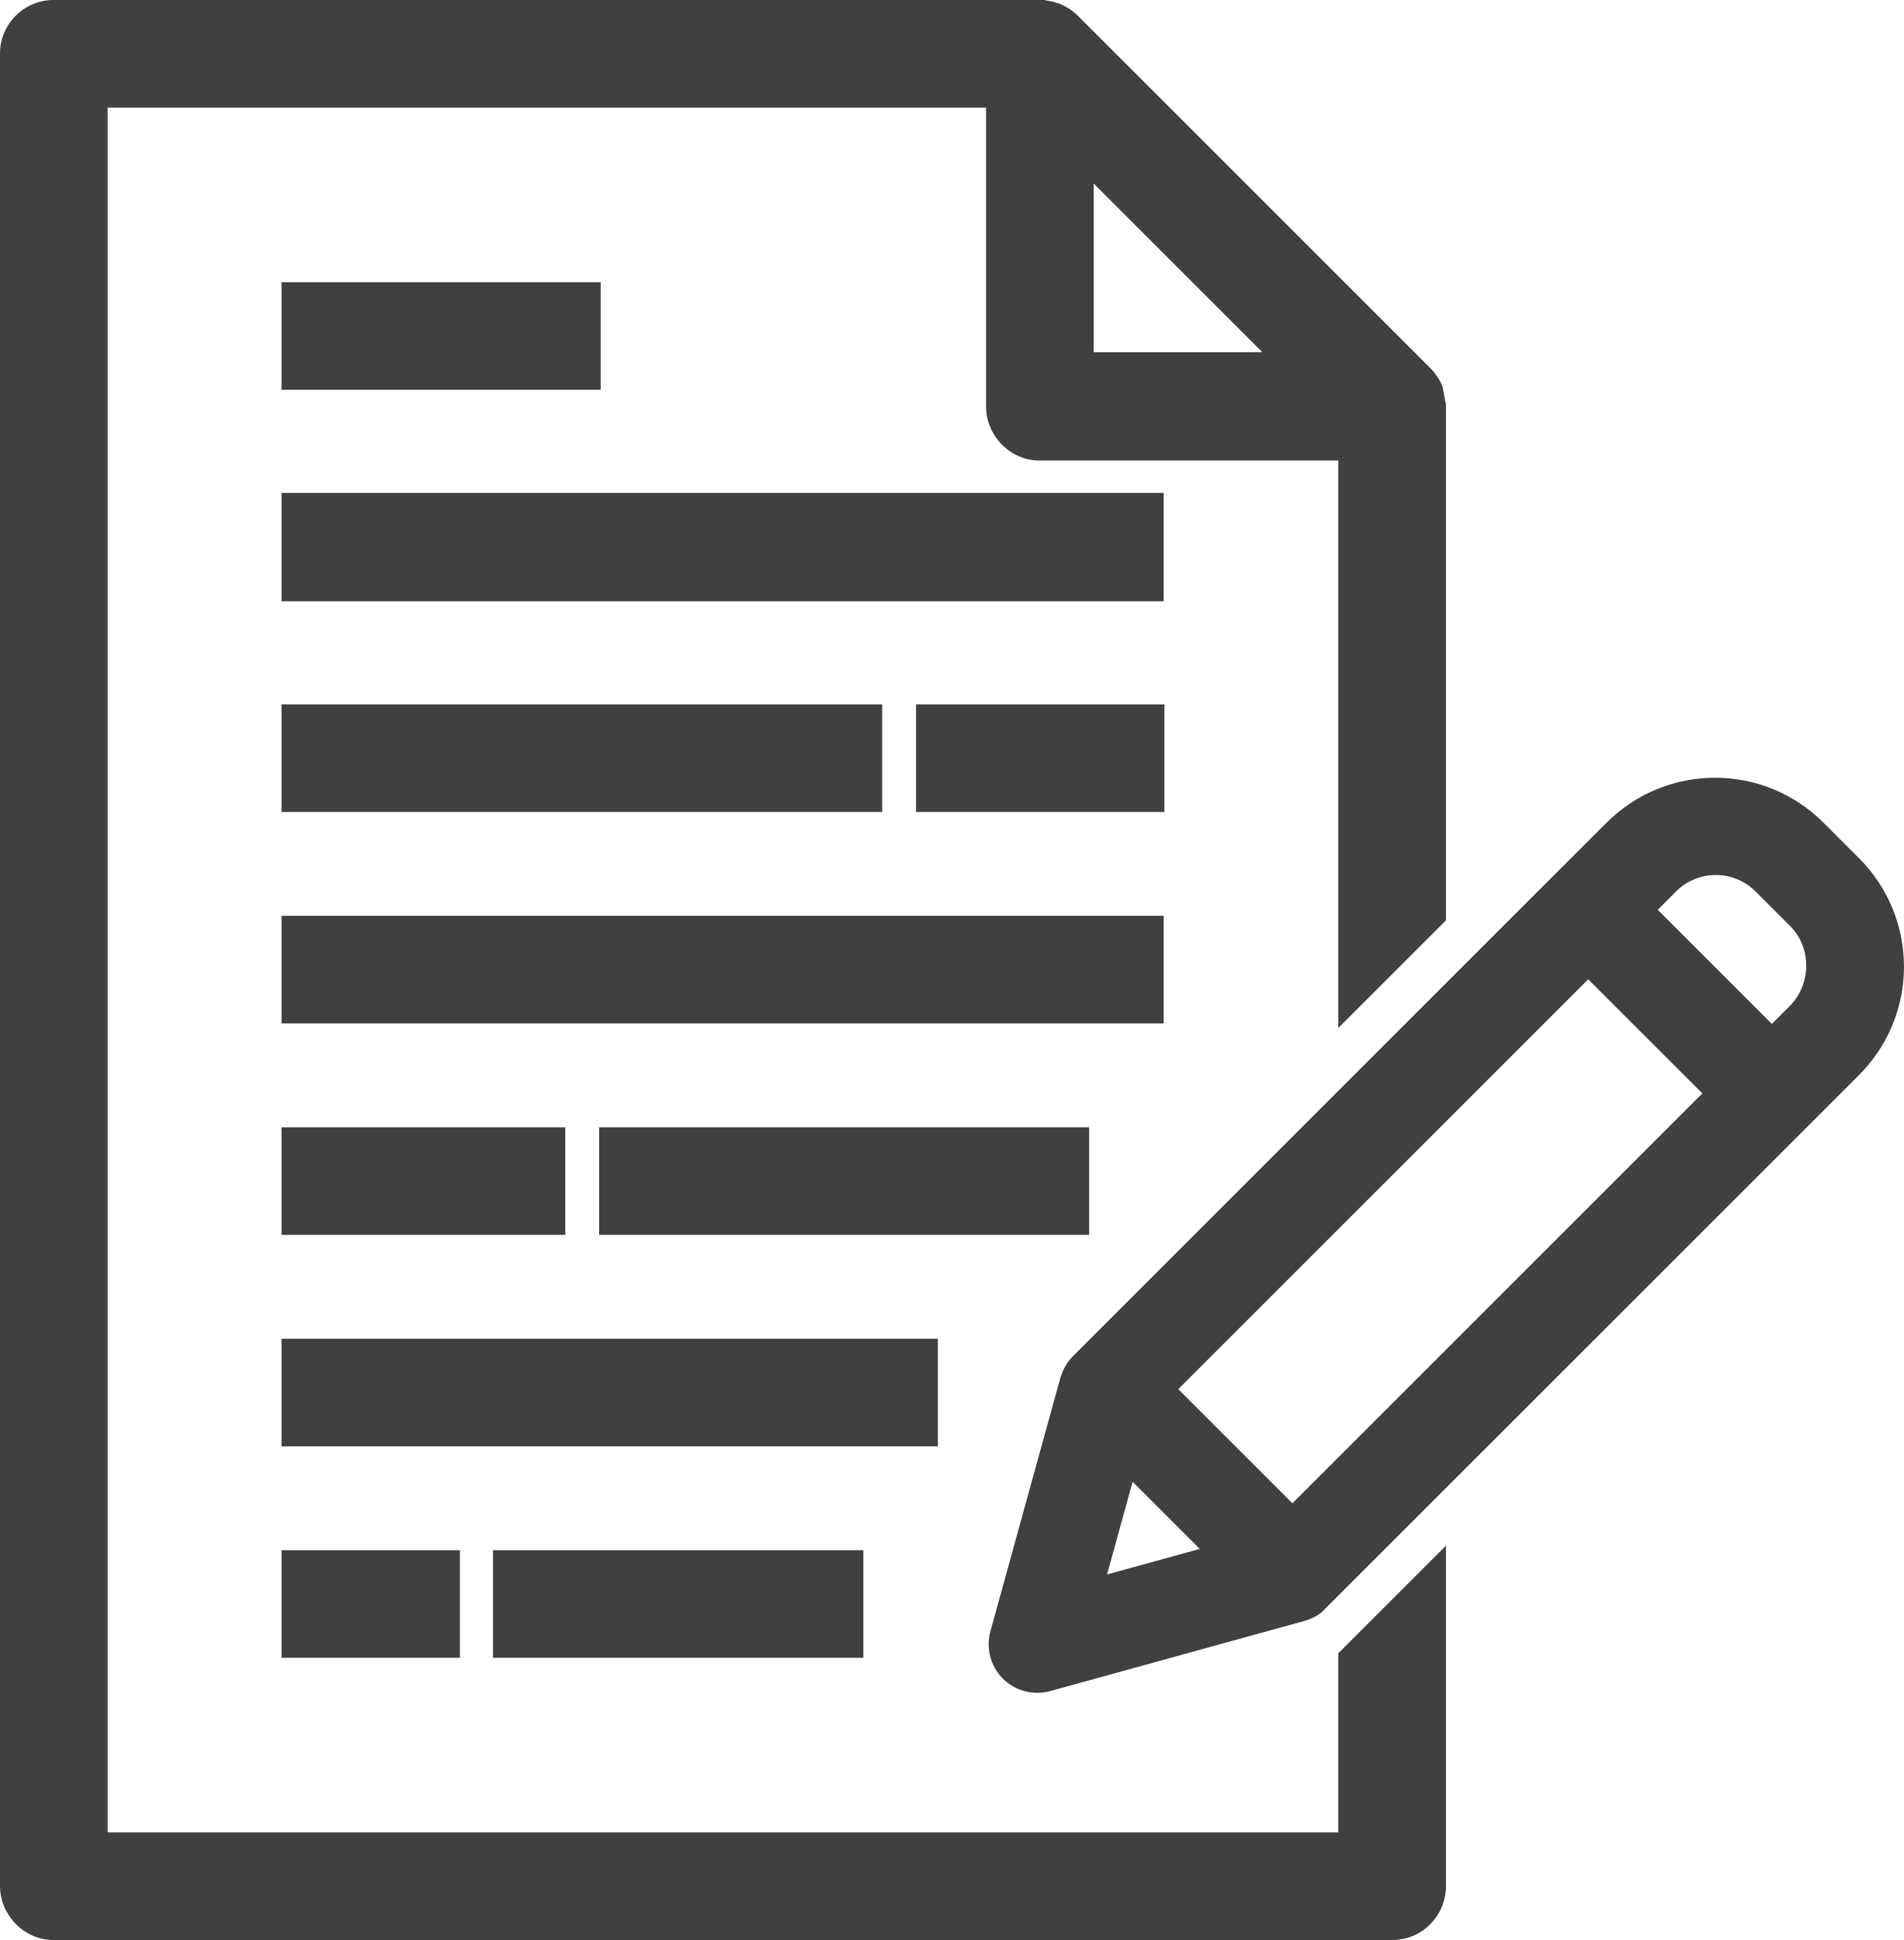
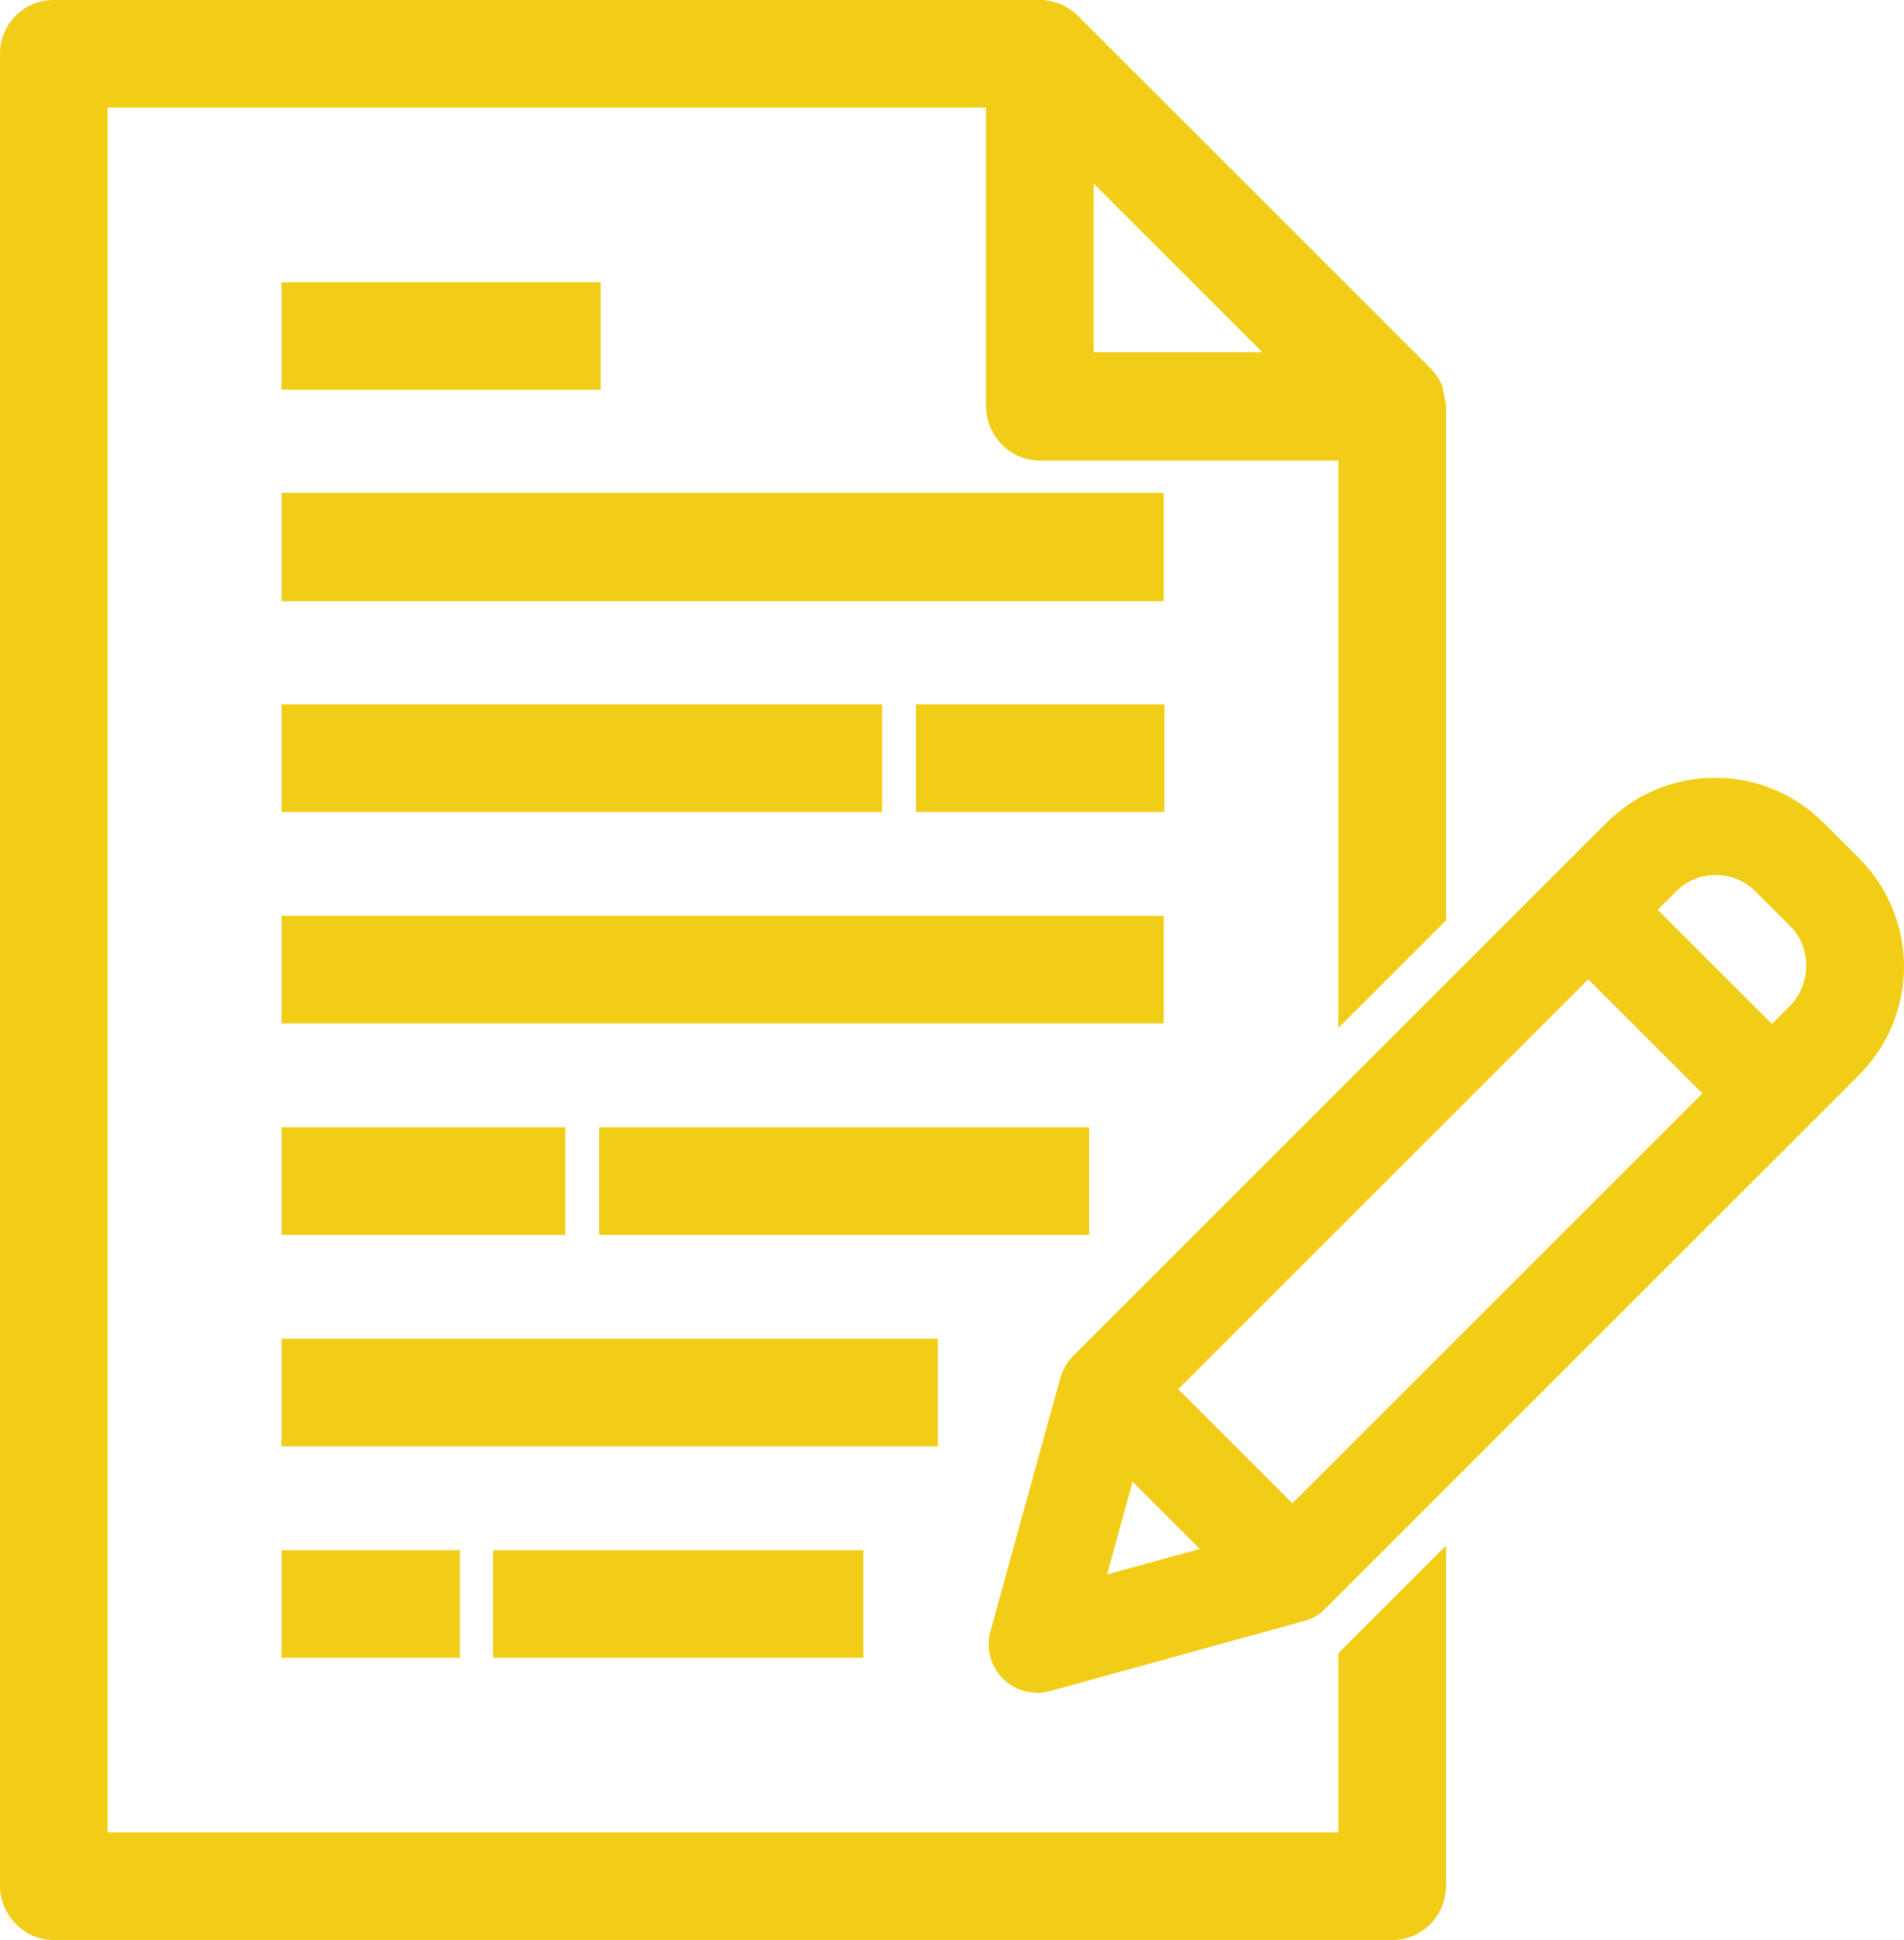
<svg xmlns="http://www.w3.org/2000/svg" version="1.1" x="0px" y="0px" width="25.29px" height="25.78px" viewBox="0 0 25.29 25.78" style="enable-background:new 0 0 25.29 25.78;" xml:space="preserve">
  <style type="text/css">
- 	.st0{fill:#404040;}
- 	.st1{fill:#404040;stroke:#404040;stroke-width:0.5;stroke-miterlimit:10;}
+ 	.st0{fill:#F2CD18;}
+ 	.st1{fill:#F2CD18;stroke:#F2CD18;stroke-width:0.5;stroke-miterlimit:10;}
</style>
  <defs>
</defs>
  <path class="st0" d="M3.74,7.99h11.72V6.55H3.74V7.99z" />
  <path class="st0" d="M7.98,3.75H3.74v1.43h4.24V3.75z" />
  <path class="st0" d="M11.72,9.36H3.74v1.43h7.98V9.36z" />
  <path class="st0" d="M12.17,10.79h3.3V9.36h-3.3V10.79z" />
  <path class="st0" d="M3.74,13.6h11.72v-1.43H3.74V13.6z" />
  <path class="st0" d="M3.74,19.22h8.72v-1.43H3.74V19.22z" />
  <path class="st0" d="M7.96,16.41h6.51v-1.43H7.96V16.41z" />
  <path class="st0" d="M7.51,14.98H3.74v1.43h3.77V14.98z" />
  <path class="st0" d="M3.74,22.03h2.37V20.6H3.74V22.03z" />
  <path class="st0" d="M6.55,22.03h4.92V20.6H6.55V22.03z" />
  <path class="st1" d="M24.05,11.11c-0.7-0.7-1.83-0.7-2.53,0l-7.09,7.09c-0.05,0.05-0.08,0.11-0.1,0.17l-0.93,3.37  c-0.04,0.14,0,0.29,0.1,0.39c0.1,0.1,0.25,0.14,0.39,0.1l3.37-0.93c0.07-0.02,0.13-0.05,0.17-0.1l7.09-7.09c0.7-0.7,0.7-1.83,0-2.53  L24.05,11.11z M15.3,18.46l5.8-5.8l1.87,1.87l-5.8,5.8L15.3,18.46z M14.92,19.21l1.5,1.5l-2.07,0.57L14.92,19.21z M23.96,13.54  l-0.42,0.42l-1.87-1.87l0.42-0.42c0.39-0.39,1.02-0.39,1.41,0l0.47,0.47C24.34,12.52,24.34,13.15,23.96,13.54z" />
  <g>
    <path class="st0" d="M17.78,21.97v2.38H1.43V1.43H13.1V5.4c0,0.39,0.32,0.72,0.71,0.72h3.97v7.54l1.43-1.43V5.4   c0-0.03,0-0.05-0.01-0.07c-0.01-0.06-0.02-0.11-0.03-0.16l0-0.01c0-0.01-0.01-0.03-0.02-0.06C19.11,5.02,19.06,4.95,19,4.89   l-4.68-4.68c-0.06-0.06-0.13-0.11-0.22-0.15c-0.02-0.01-0.04-0.02-0.06-0.02C13.99,0.02,13.93,0.01,13.87,0c-0.01,0-0.03,0-0.05,0   H0.71C0.32,0,0,0.32,0,0.71v24.35c0,0.39,0.32,0.72,0.71,0.72H18.5c0.39,0,0.71-0.32,0.71-0.72v-4.52L17.78,21.97z M14.53,2.44   l2.24,2.24h-2.24V2.44z" />
  </g>
</svg>
